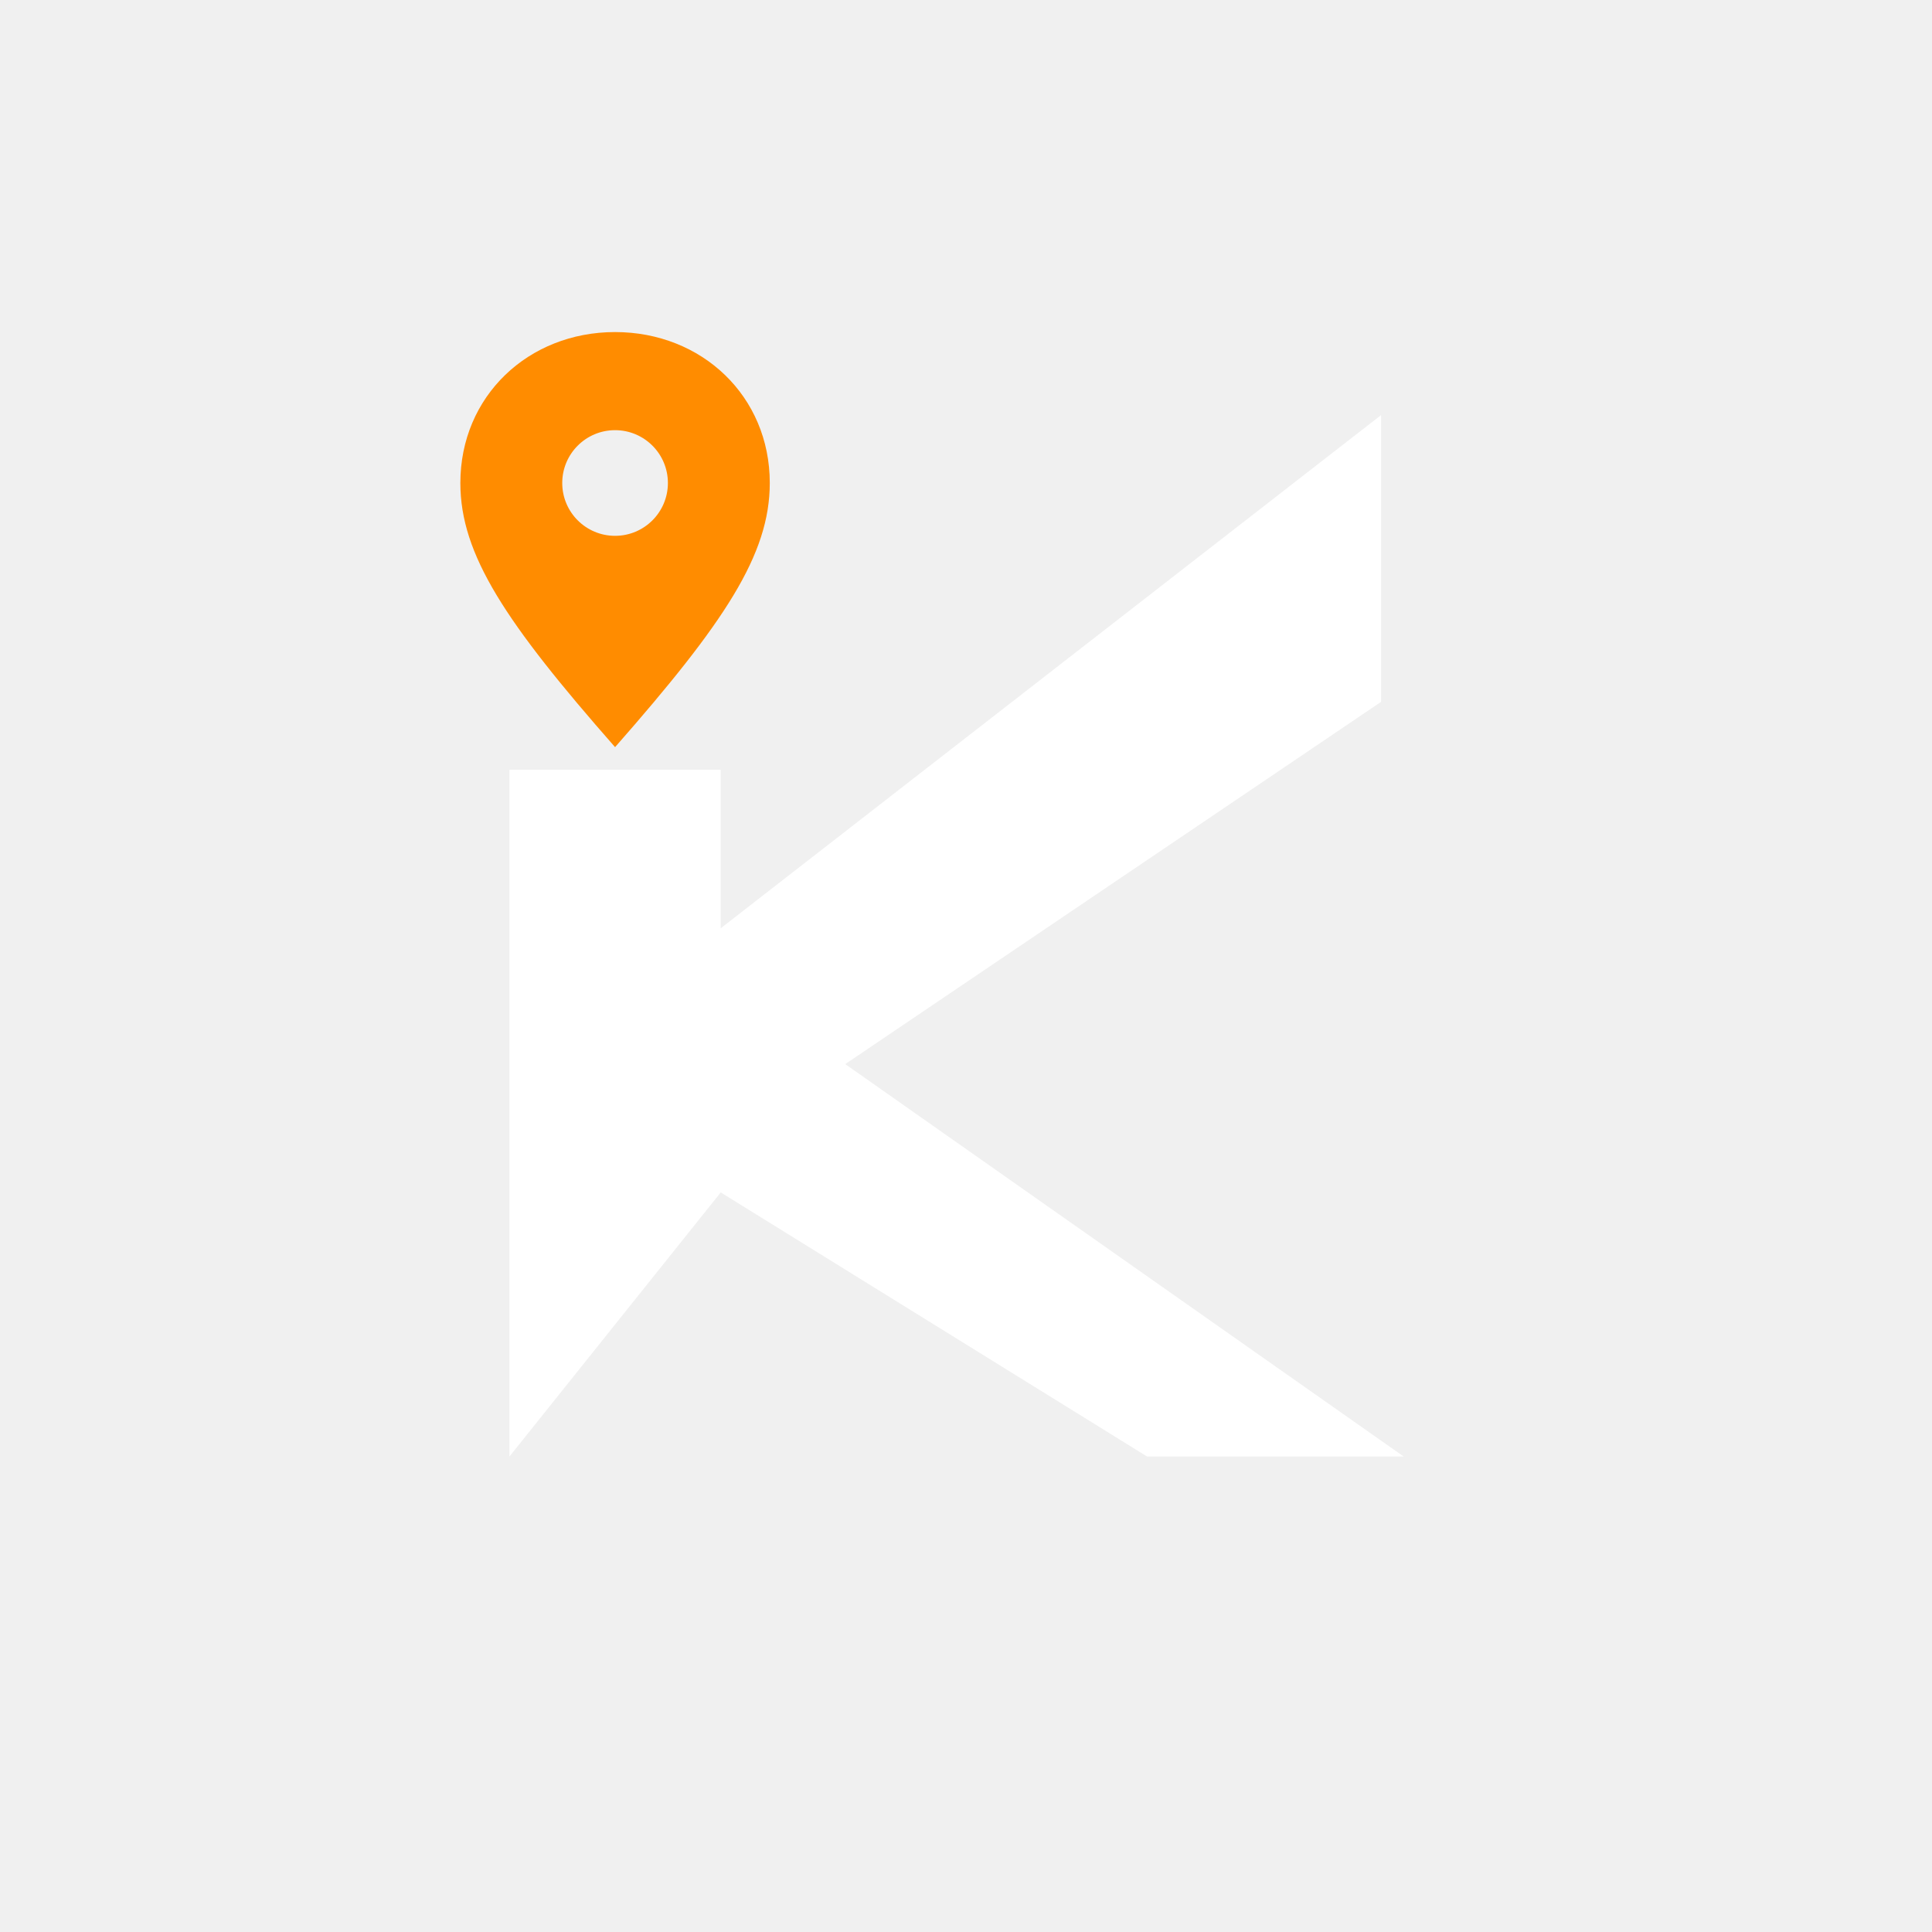
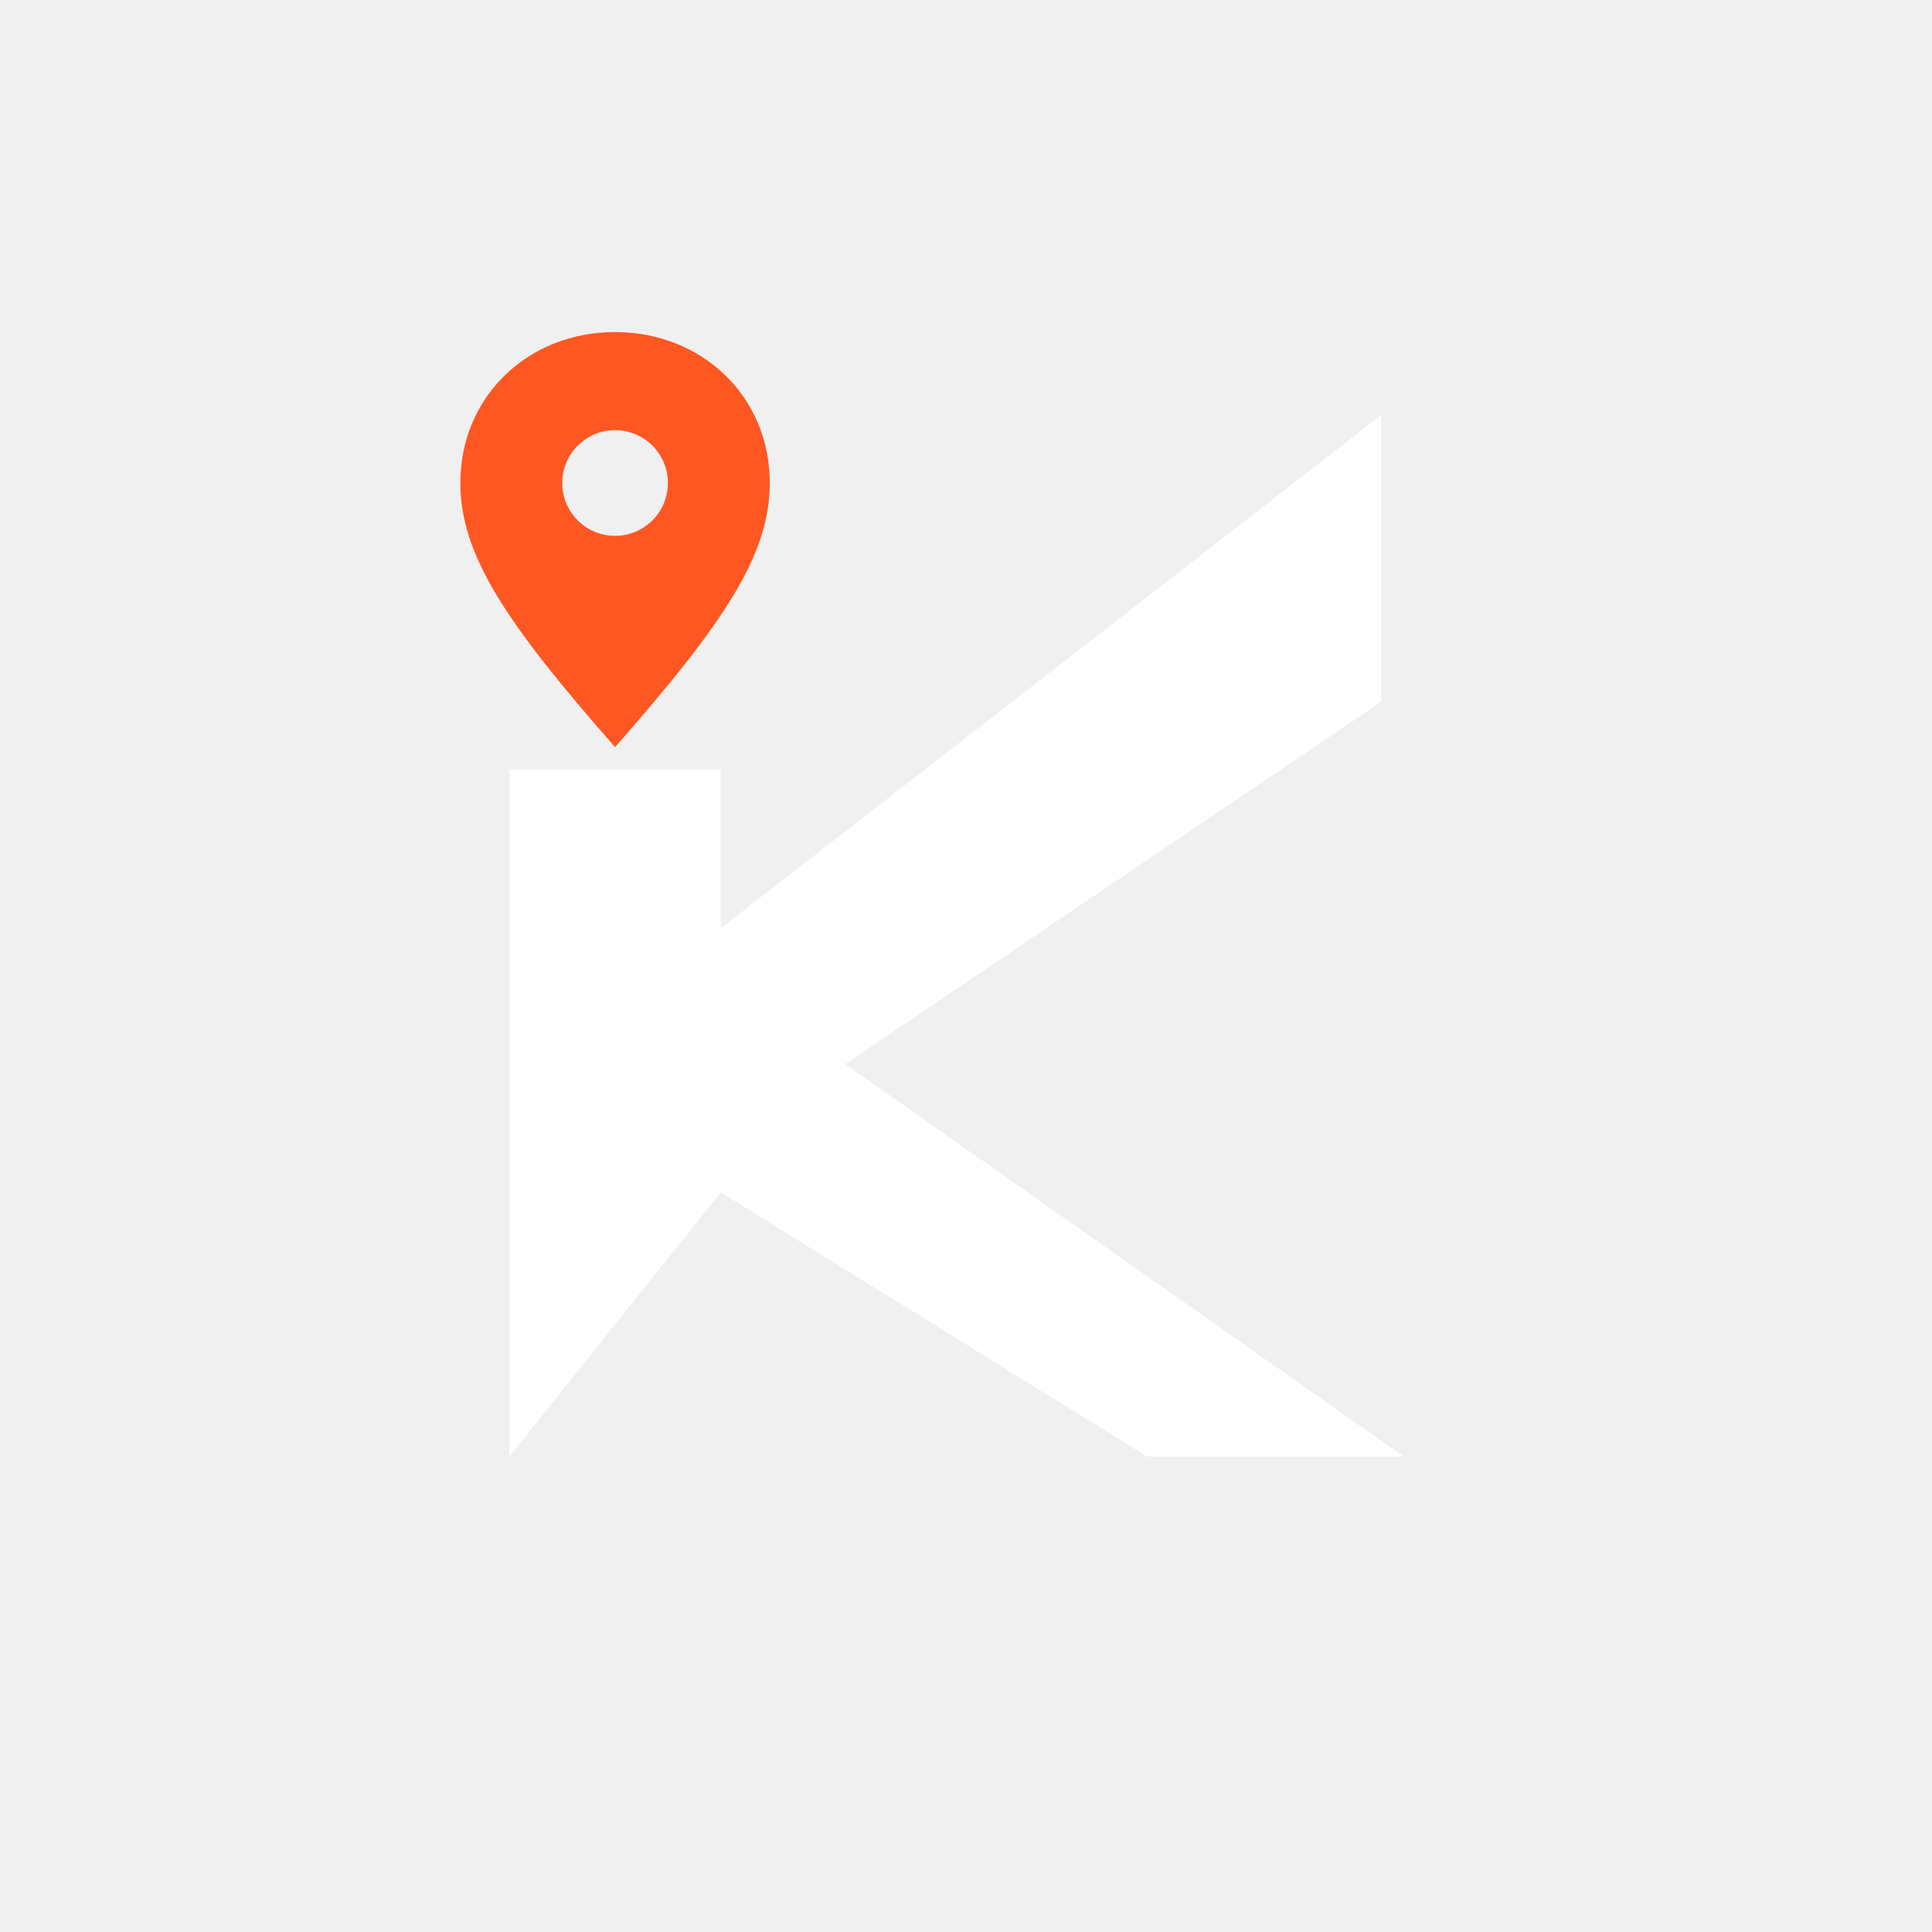
<svg xmlns="http://www.w3.org/2000/svg" viewBox="0 0 1024 1024" width="1024" height="1024">
  <g transform="scale(2)">
-     <path d="M 163 198     C 134 165 122 147 122 128     C 122 105 140 88 163 88     C 186 88 204 105 204 128     C 204 147 192 165 163 198 Z     M 163 114     A 14 14 0 1 0 163 142     A 14 14 0 1 0 163 114 Z" fill="#FF8C00" fill-rule="evenodd" />
+     <path d="M 163 198     C 134 165 122 147 122 128     C 122 105 140 88 163 88     C 186 88 204 105 204 128     C 204 147 192 165 163 198 Z     M 163 114     A 14 14 0 1 0 163 142     A 14 14 0 1 0 163 114 Z" fill="#FF5722" fill-rule="evenodd" />
    <path d="M 135 204     L 191 204     L 191 246     L 366 110     L 366 186     L 224 282     L 372 386     L 304 386     L 191 316     L 135 386     Z" fill="#FFFFFF" />
  </g>
</svg>
